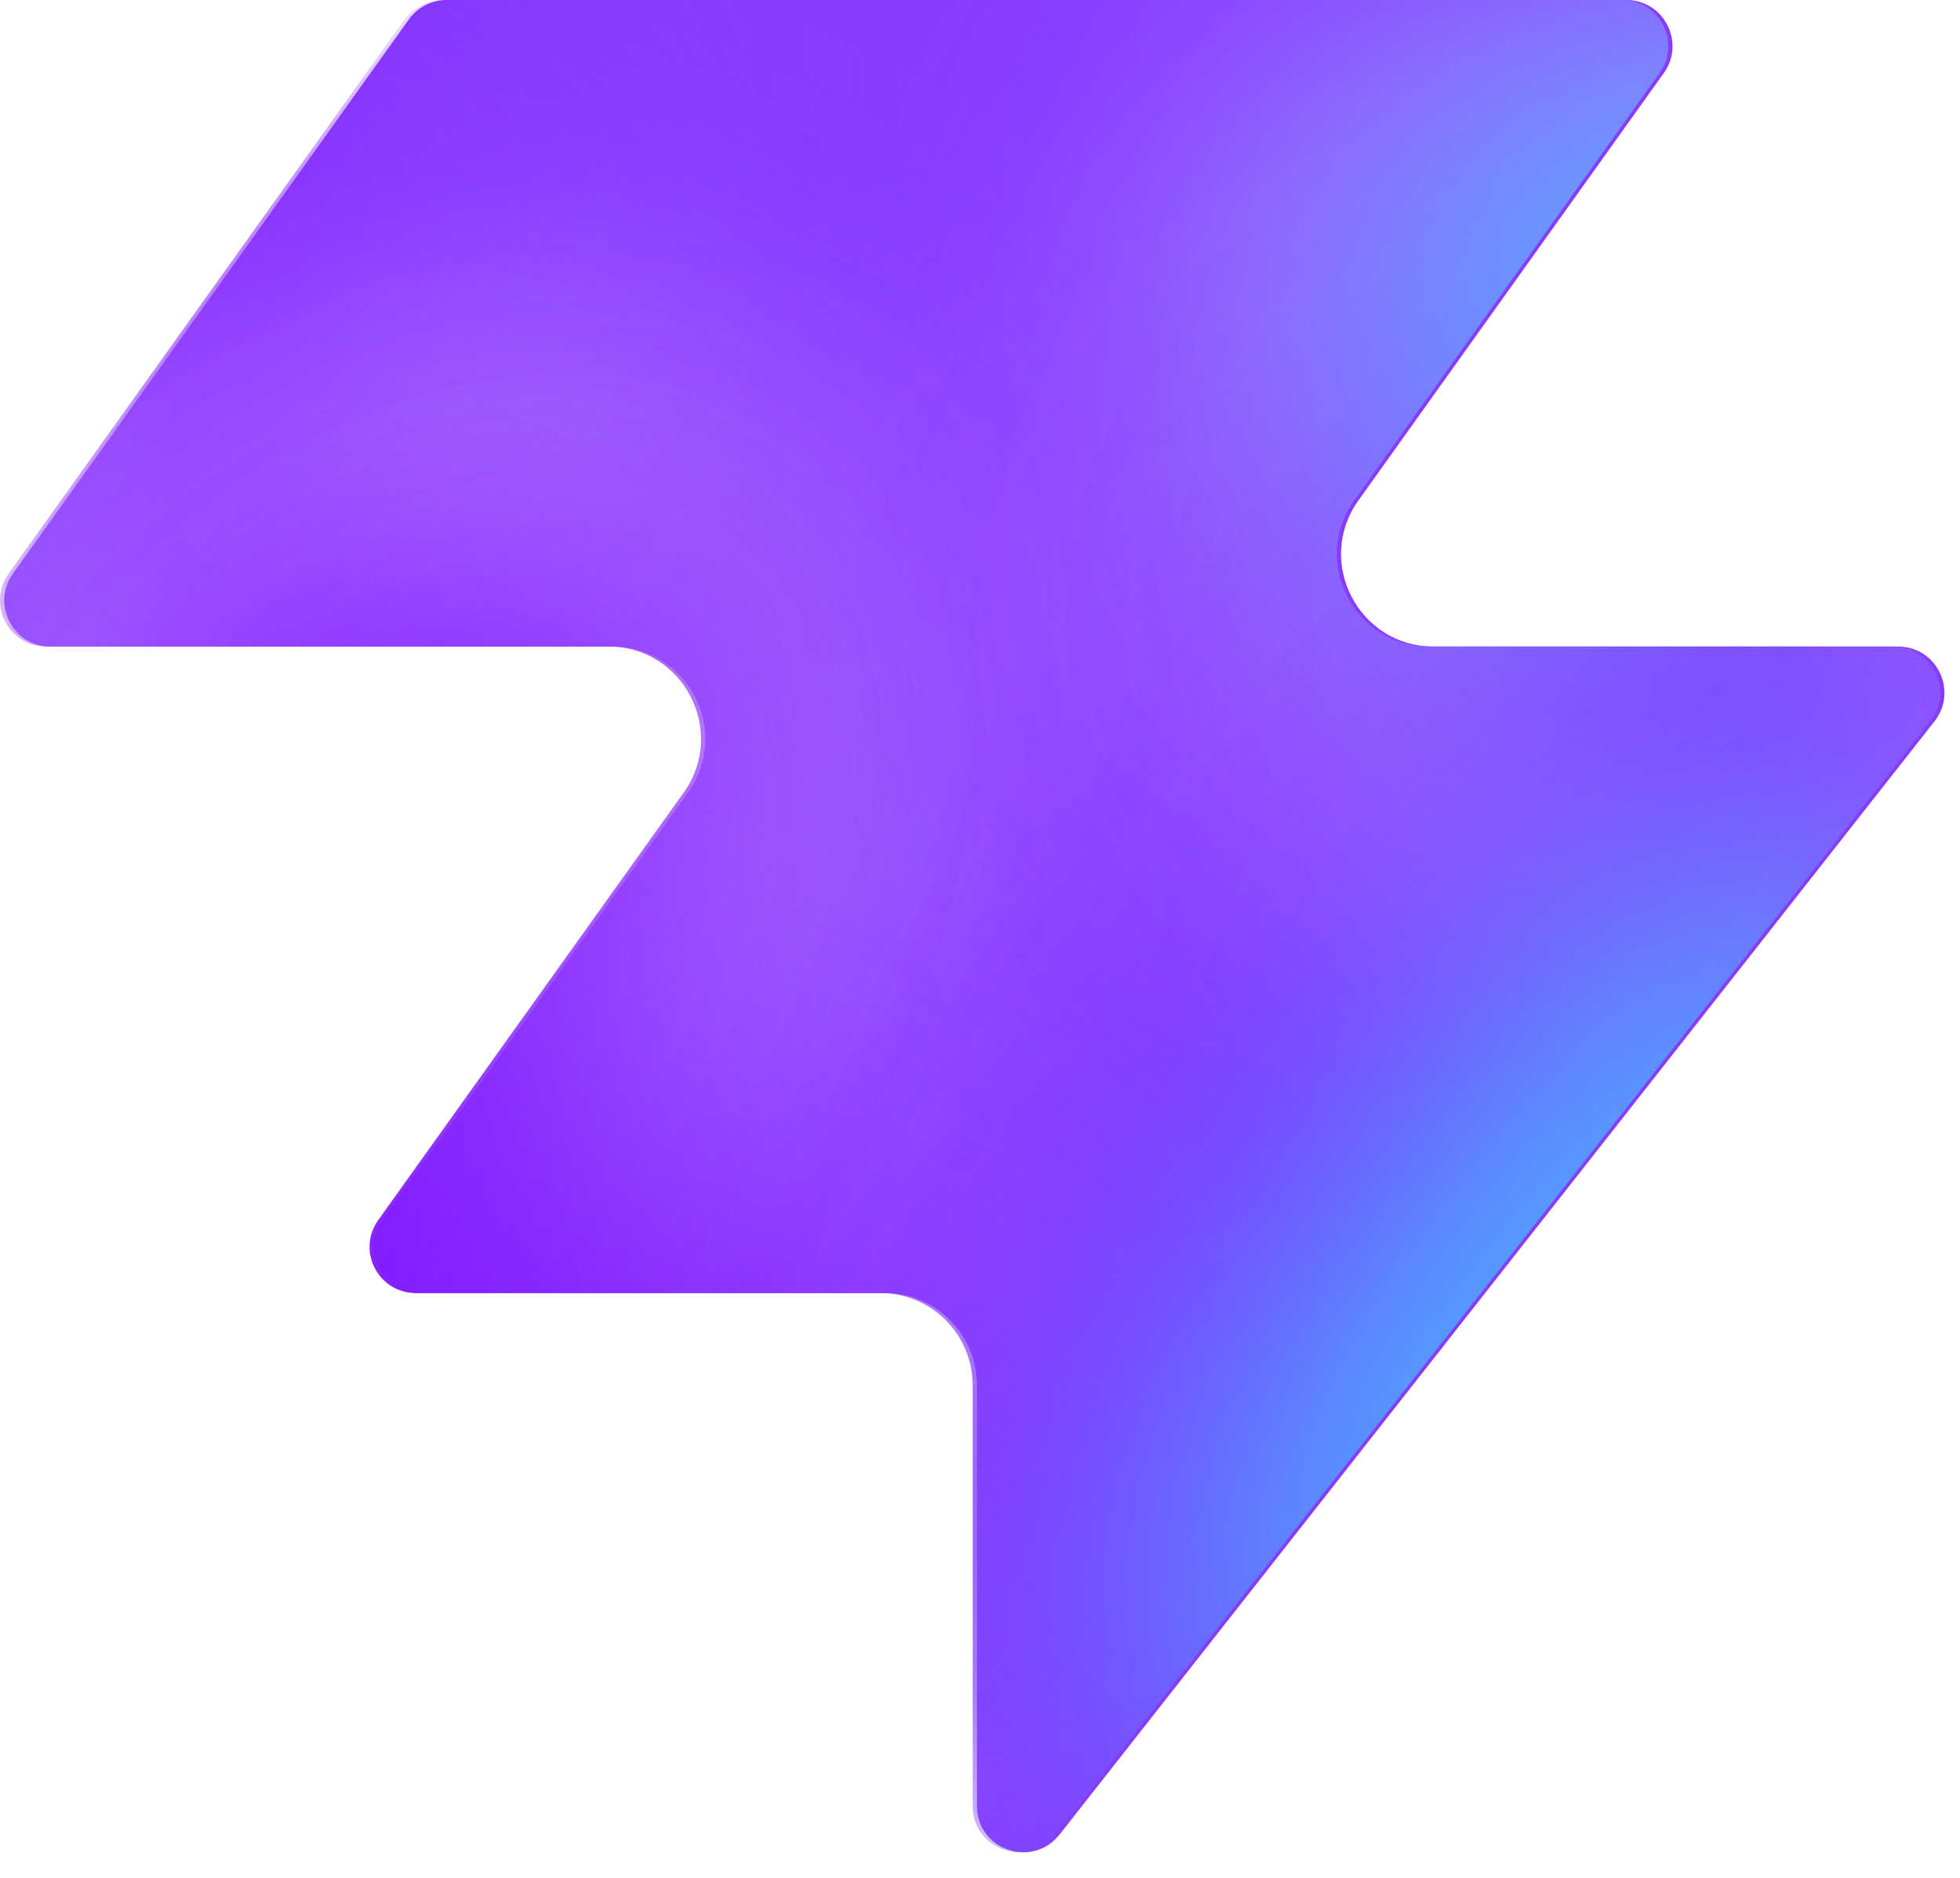
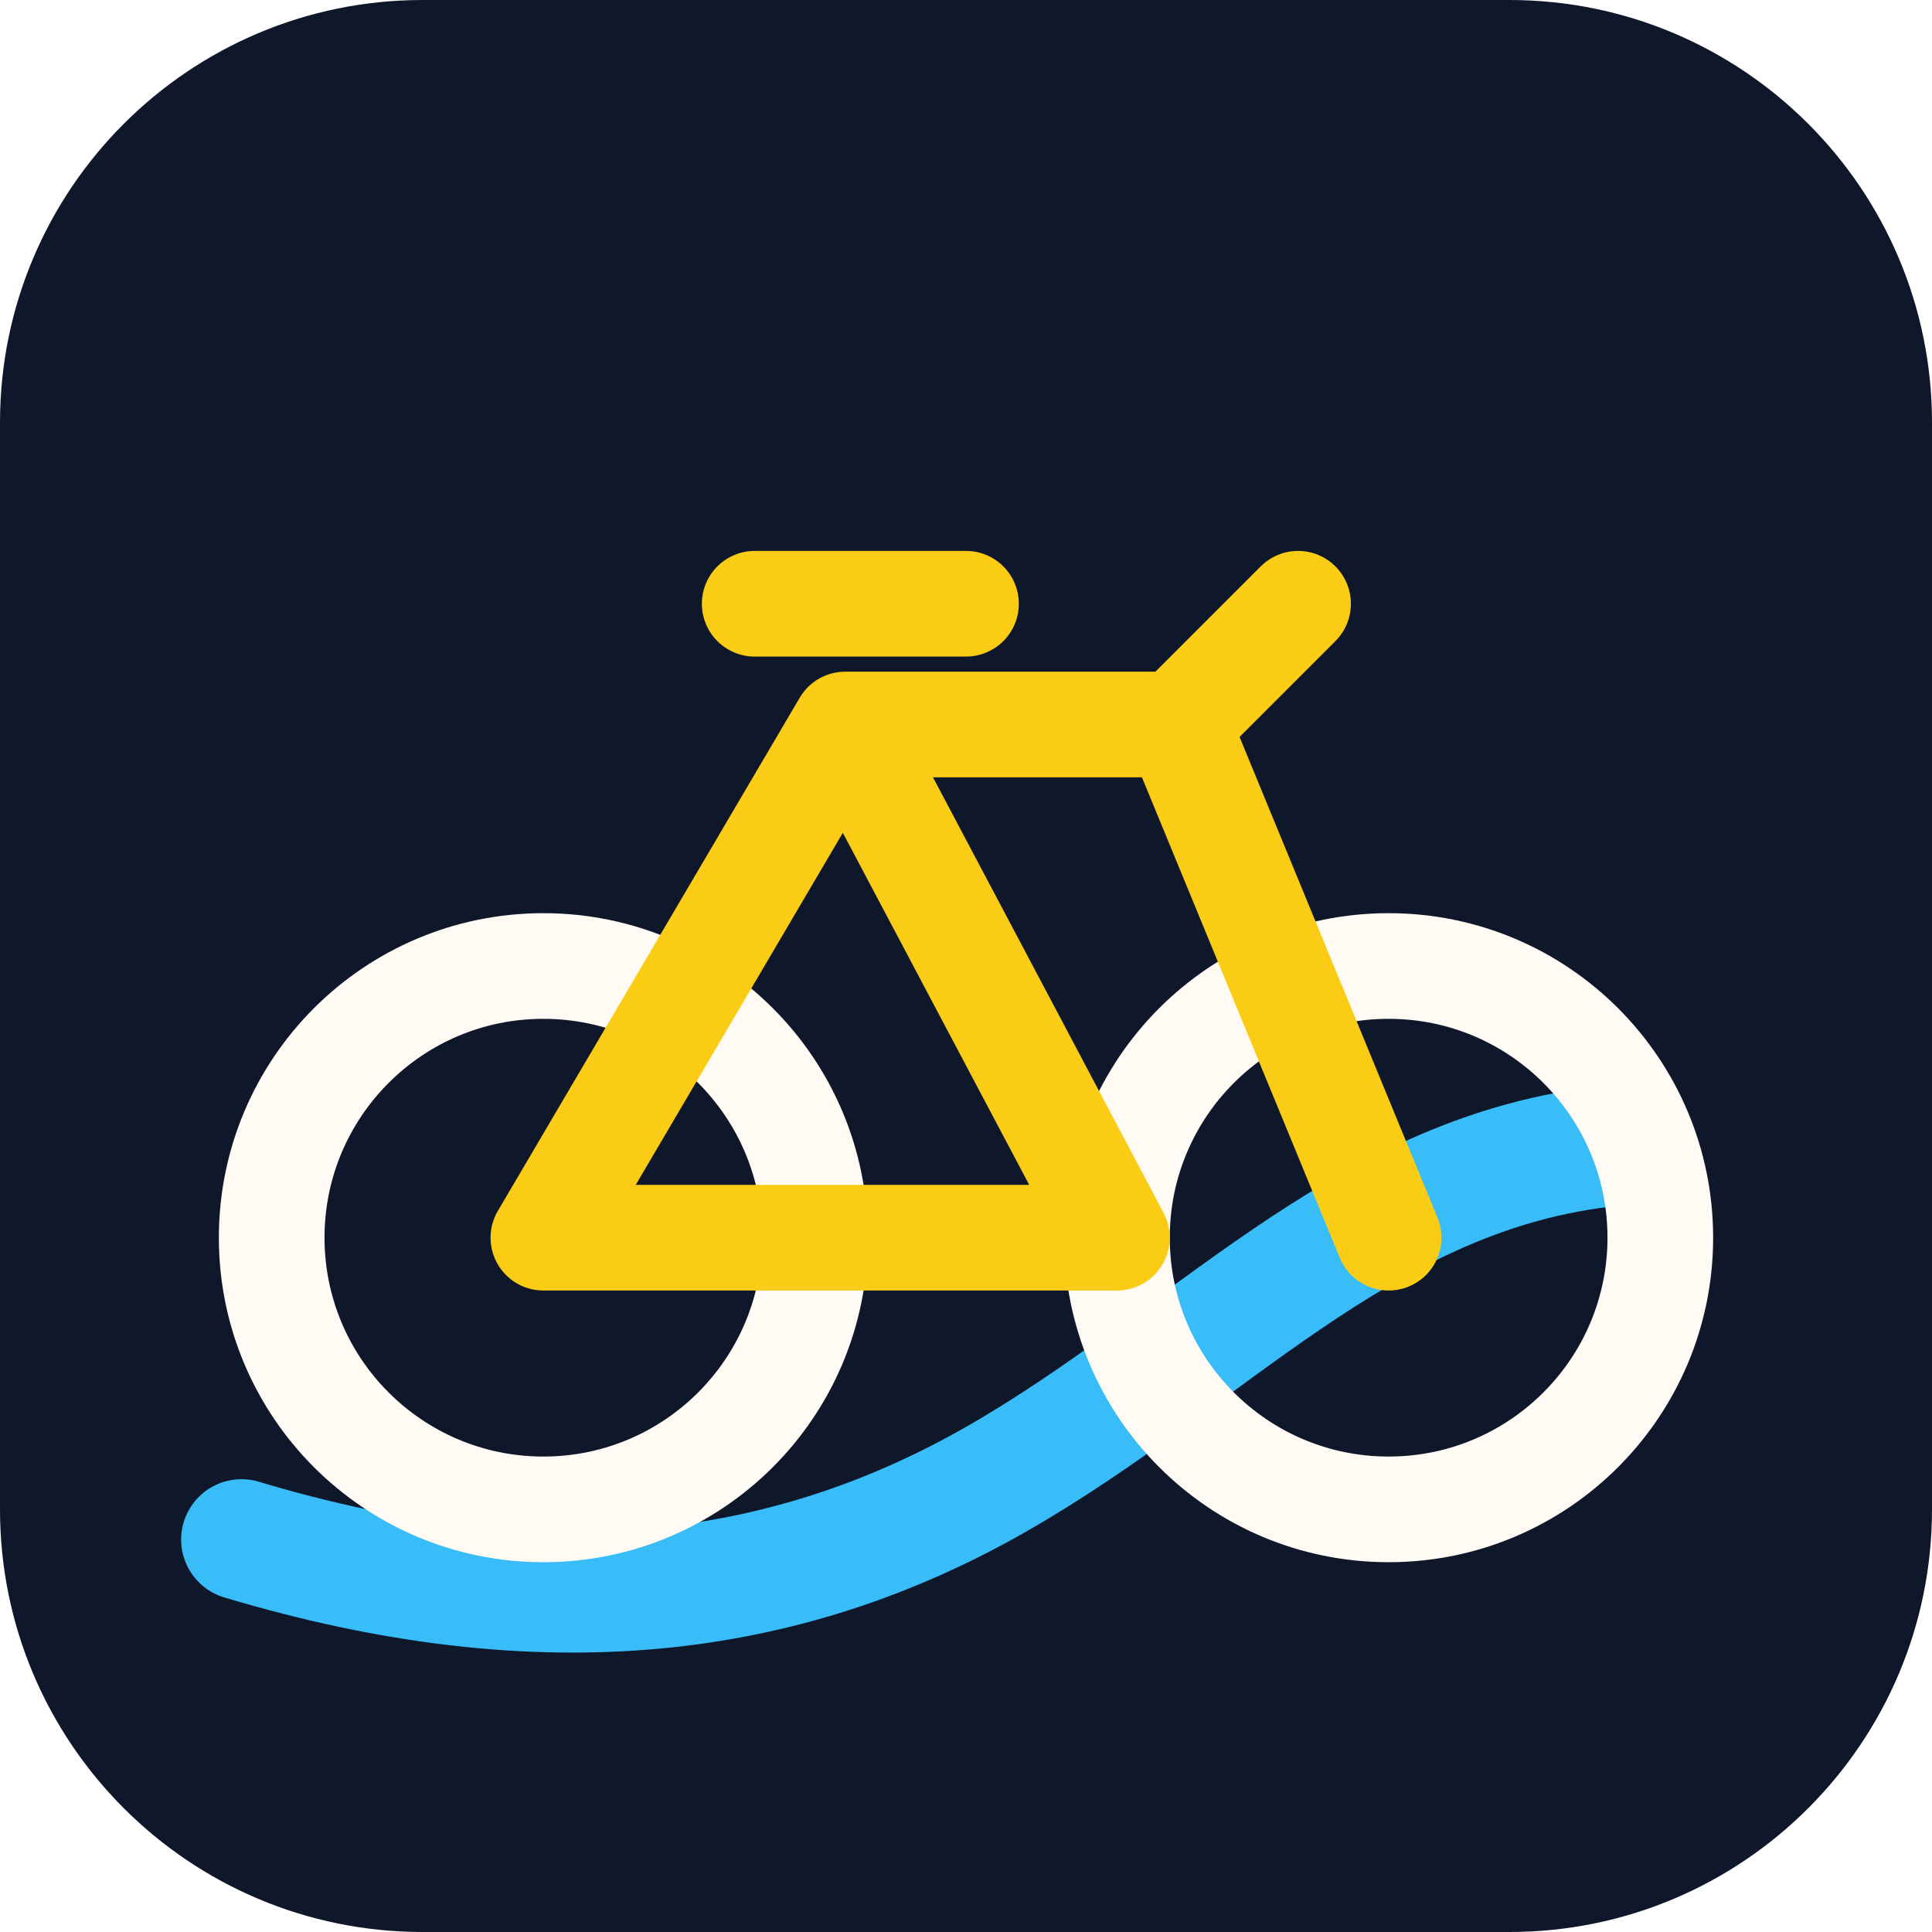
- <svg xmlns="http://www.w3.org/2000/svg" width="48" height="46" fill="none" viewBox="0 0 48 46">
-   <path fill="#863bff" d="M25.946 44.938c-.664.845-2.021.375-2.021-.698V33.937a2.26 2.26 0 0 0-2.262-2.262H10.287c-.92 0-1.456-1.04-.92-1.788l7.48-10.471c1.07-1.497 0-3.578-1.842-3.578H1.237c-.92 0-1.456-1.04-.92-1.788L10.013.474c.214-.297.556-.474.92-.474h28.894c.92 0 1.456 1.04.92 1.788l-7.48 10.471c-1.07 1.498 0 3.579 1.842 3.579h11.377c.943 0 1.473 1.088.89 1.83L25.947 44.94z" style="fill:#863bff;fill:color(display-p3 .525 .23 1);fill-opacity:1" />
-   <mask id="a" width="48" height="46" x="0" y="0" maskUnits="userSpaceOnUse" style="mask-type:alpha">
-     <path fill="#000" d="M25.842 44.938c-.664.844-2.021.375-2.021-.698V33.937a2.26 2.26 0 0 0-2.262-2.262H10.183c-.92 0-1.456-1.04-.92-1.788l7.48-10.471c1.07-1.498 0-3.579-1.842-3.579H1.133c-.92 0-1.456-1.04-.92-1.787L9.91.473c.214-.297.556-.474.92-.474h28.894c.92 0 1.456 1.04.92 1.788l-7.48 10.471c-1.07 1.498 0 3.578 1.842 3.578h11.377c.943 0 1.473 1.088.89 1.832L25.843 44.94z" style="fill:#000;fill-opacity:1" />
-   </mask>
-   <g mask="url(#a)">
-     <g filter="url(#b)">
-       <ellipse cx="5.508" cy="14.704" fill="#ede6ff" rx="5.508" ry="14.704" style="fill:#ede6ff;fill:color(display-p3 .927 .903 1);fill-opacity:1" transform="matrix(.00324 1 1 -.00324 -4.47 31.516)" />
-     </g>
-     <g filter="url(#c)">
-       <ellipse cx="10.399" cy="29.851" fill="#ede6ff" rx="10.399" ry="29.851" style="fill:#ede6ff;fill:color(display-p3 .927 .903 1);fill-opacity:1" transform="matrix(.00324 1 1 -.00324 -39.328 7.883)" />
-     </g>
-     <g filter="url(#d)">
-       <ellipse cx="5.508" cy="30.487" fill="#7e14ff" rx="5.508" ry="30.487" style="fill:#7e14ff;fill:color(display-p3 .492 .077 1);fill-opacity:1" transform="rotate(89.814 -25.913 -14.639)scale(1 -1)" />
-     </g>
-     <g filter="url(#e)">
-       <ellipse cx="5.508" cy="30.599" fill="#7e14ff" rx="5.508" ry="30.599" style="fill:#7e14ff;fill:color(display-p3 .492 .077 1);fill-opacity:1" transform="rotate(89.814 -32.644 -3.334)scale(1 -1)" />
-     </g>
-     <g filter="url(#f)">
-       <ellipse cx="5.508" cy="30.599" fill="#7e14ff" rx="5.508" ry="30.599" style="fill:#7e14ff;fill:color(display-p3 .492 .077 1);fill-opacity:1" transform="matrix(.00324 1 1 -.00324 -34.34 30.47)" />
-     </g>
-     <g filter="url(#g)">
-       <ellipse cx="14.072" cy="22.078" fill="#ede6ff" rx="14.072" ry="22.078" style="fill:#ede6ff;fill:color(display-p3 .927 .903 1);fill-opacity:1" transform="rotate(93.35 24.506 48.493)scale(-1 1)" />
-     </g>
-     <g filter="url(#h)">
-       <ellipse cx="3.47" cy="21.501" fill="#7e14ff" rx="3.47" ry="21.501" style="fill:#7e14ff;fill:color(display-p3 .492 .077 1);fill-opacity:1" transform="rotate(89.009 28.708 47.59)scale(-1 1)" />
-     </g>
-     <g filter="url(#i)">
-       <ellipse cx="3.47" cy="21.501" fill="#7e14ff" rx="3.47" ry="21.501" style="fill:#7e14ff;fill:color(display-p3 .492 .077 1);fill-opacity:1" transform="rotate(89.009 28.708 47.59)scale(-1 1)" />
-     </g>
-     <g filter="url(#j)">
-       <ellipse cx=".387" cy="8.972" fill="#7e14ff" rx="4.407" ry="29.108" style="fill:#7e14ff;fill:color(display-p3 .492 .077 1);fill-opacity:1" transform="rotate(39.51 .387 8.972)" />
-     </g>
-     <g filter="url(#k)">
-       <ellipse cx="47.523" cy="-6.092" fill="#7e14ff" rx="4.407" ry="29.108" style="fill:#7e14ff;fill:color(display-p3 .492 .077 1);fill-opacity:1" transform="rotate(37.892 47.523 -6.092)" />
-     </g>
-     <g filter="url(#l)">
-       <ellipse cx="41.412" cy="6.333" fill="#47bfff" rx="5.971" ry="9.665" style="fill:#47bfff;fill:color(display-p3 .28 .748 1);fill-opacity:1" transform="rotate(37.892 41.412 6.333)" />
-     </g>
-     <g filter="url(#m)">
-       <ellipse cx="-1.879" cy="38.332" fill="#7e14ff" rx="4.407" ry="29.108" style="fill:#7e14ff;fill:color(display-p3 .492 .077 1);fill-opacity:1" transform="rotate(37.892 -1.88 38.332)" />
-     </g>
-     <g filter="url(#n)">
-       <ellipse cx="-1.879" cy="38.332" fill="#7e14ff" rx="4.407" ry="29.108" style="fill:#7e14ff;fill:color(display-p3 .492 .077 1);fill-opacity:1" transform="rotate(37.892 -1.88 38.332)" />
-     </g>
-     <g filter="url(#o)">
-       <ellipse cx="35.651" cy="29.907" fill="#7e14ff" rx="4.407" ry="29.108" style="fill:#7e14ff;fill:color(display-p3 .492 .077 1);fill-opacity:1" transform="rotate(37.892 35.651 29.907)" />
-     </g>
-     <g filter="url(#p)">
-       <ellipse cx="38.418" cy="32.4" fill="#47bfff" rx="5.971" ry="15.297" style="fill:#47bfff;fill:color(display-p3 .28 .748 1);fill-opacity:1" transform="rotate(37.892 38.418 32.4)" />
-     </g>
+ <svg xmlns="http://www.w3.org/2000/svg" viewBox="0 0 64 64">
+   <rect width="64" height="64" rx="14" fill="#0f172a" />
+   <path d="M8 51c10 3 18 2 25-2 7-4 12-10 20-11" fill="none" stroke="#38bdf8" stroke-linecap="round" stroke-width="4" />
+   <g fill="none" stroke="#fffaf3" stroke-width="3.5">
+     <circle cx="18" cy="41" r="9" />
+     <circle cx="46" cy="41" r="9" />
  </g>
-   <defs>
-     <filter id="b" width="60.045" height="41.654" x="-19.77" y="16.149" color-interpolation-filters="sRGB" filterUnits="userSpaceOnUse">
-       <feFlood flood-opacity="0" result="BackgroundImageFix" />
-       <feBlend in="SourceGraphic" in2="BackgroundImageFix" result="shape" />
-       <feGaussianBlur result="effect1_foregroundBlur_2002_17158" stdDeviation="7.659" />
-     </filter>
-     <filter id="c" width="90.34" height="51.437" x="-54.613" y="-7.533" color-interpolation-filters="sRGB" filterUnits="userSpaceOnUse">
-       <feFlood flood-opacity="0" result="BackgroundImageFix" />
-       <feBlend in="SourceGraphic" in2="BackgroundImageFix" result="shape" />
-       <feGaussianBlur result="effect1_foregroundBlur_2002_17158" stdDeviation="7.659" />
-     </filter>
-     <filter id="d" width="79.355" height="29.4" x="-49.64" y="2.03" color-interpolation-filters="sRGB" filterUnits="userSpaceOnUse">
-       <feFlood flood-opacity="0" result="BackgroundImageFix" />
-       <feBlend in="SourceGraphic" in2="BackgroundImageFix" result="shape" />
-       <feGaussianBlur result="effect1_foregroundBlur_2002_17158" stdDeviation="4.596" />
-     </filter>
-     <filter id="e" width="79.579" height="29.4" x="-45.045" y="20.029" color-interpolation-filters="sRGB" filterUnits="userSpaceOnUse">
-       <feFlood flood-opacity="0" result="BackgroundImageFix" />
-       <feBlend in="SourceGraphic" in2="BackgroundImageFix" result="shape" />
-       <feGaussianBlur result="effect1_foregroundBlur_2002_17158" stdDeviation="4.596" />
-     </filter>
-     <filter id="f" width="79.579" height="29.4" x="-43.513" y="21.178" color-interpolation-filters="sRGB" filterUnits="userSpaceOnUse">
-       <feFlood flood-opacity="0" result="BackgroundImageFix" />
-       <feBlend in="SourceGraphic" in2="BackgroundImageFix" result="shape" />
-       <feGaussianBlur result="effect1_foregroundBlur_2002_17158" stdDeviation="4.596" />
-     </filter>
-     <filter id="g" width="74.749" height="58.852" x="15.756" y="-17.901" color-interpolation-filters="sRGB" filterUnits="userSpaceOnUse">
-       <feFlood flood-opacity="0" result="BackgroundImageFix" />
-       <feBlend in="SourceGraphic" in2="BackgroundImageFix" result="shape" />
-       <feGaussianBlur result="effect1_foregroundBlur_2002_17158" stdDeviation="7.659" />
-     </filter>
-     <filter id="h" width="61.377" height="25.362" x="23.548" y="2.284" color-interpolation-filters="sRGB" filterUnits="userSpaceOnUse">
-       <feFlood flood-opacity="0" result="BackgroundImageFix" />
-       <feBlend in="SourceGraphic" in2="BackgroundImageFix" result="shape" />
-       <feGaussianBlur result="effect1_foregroundBlur_2002_17158" stdDeviation="4.596" />
-     </filter>
-     <filter id="i" width="61.377" height="25.362" x="23.548" y="2.284" color-interpolation-filters="sRGB" filterUnits="userSpaceOnUse">
-       <feFlood flood-opacity="0" result="BackgroundImageFix" />
-       <feBlend in="SourceGraphic" in2="BackgroundImageFix" result="shape" />
-       <feGaussianBlur result="effect1_foregroundBlur_2002_17158" stdDeviation="4.596" />
-     </filter>
-     <filter id="j" width="56.045" height="63.649" x="-27.636" y="-22.853" color-interpolation-filters="sRGB" filterUnits="userSpaceOnUse">
-       <feFlood flood-opacity="0" result="BackgroundImageFix" />
-       <feBlend in="SourceGraphic" in2="BackgroundImageFix" result="shape" />
-       <feGaussianBlur result="effect1_foregroundBlur_2002_17158" stdDeviation="4.596" />
-     </filter>
-     <filter id="k" width="54.814" height="64.646" x="20.116" y="-38.415" color-interpolation-filters="sRGB" filterUnits="userSpaceOnUse">
-       <feFlood flood-opacity="0" result="BackgroundImageFix" />
-       <feBlend in="SourceGraphic" in2="BackgroundImageFix" result="shape" />
-       <feGaussianBlur result="effect1_foregroundBlur_2002_17158" stdDeviation="4.596" />
-     </filter>
-     <filter id="l" width="33.541" height="35.313" x="24.641" y="-11.323" color-interpolation-filters="sRGB" filterUnits="userSpaceOnUse">
-       <feFlood flood-opacity="0" result="BackgroundImageFix" />
-       <feBlend in="SourceGraphic" in2="BackgroundImageFix" result="shape" />
-       <feGaussianBlur result="effect1_foregroundBlur_2002_17158" stdDeviation="4.596" />
-     </filter>
-     <filter id="m" width="54.814" height="64.646" x="-29.286" y="6.009" color-interpolation-filters="sRGB" filterUnits="userSpaceOnUse">
-       <feFlood flood-opacity="0" result="BackgroundImageFix" />
-       <feBlend in="SourceGraphic" in2="BackgroundImageFix" result="shape" />
-       <feGaussianBlur result="effect1_foregroundBlur_2002_17158" stdDeviation="4.596" />
-     </filter>
-     <filter id="n" width="54.814" height="64.646" x="-29.286" y="6.009" color-interpolation-filters="sRGB" filterUnits="userSpaceOnUse">
-       <feFlood flood-opacity="0" result="BackgroundImageFix" />
-       <feBlend in="SourceGraphic" in2="BackgroundImageFix" result="shape" />
-       <feGaussianBlur result="effect1_foregroundBlur_2002_17158" stdDeviation="4.596" />
-     </filter>
-     <filter id="o" width="54.814" height="64.646" x="8.244" y="-2.416" color-interpolation-filters="sRGB" filterUnits="userSpaceOnUse">
-       <feFlood flood-opacity="0" result="BackgroundImageFix" />
-       <feBlend in="SourceGraphic" in2="BackgroundImageFix" result="shape" />
-       <feGaussianBlur result="effect1_foregroundBlur_2002_17158" stdDeviation="4.596" />
-     </filter>
-     <filter id="p" width="39.409" height="43.623" x="18.713" y="10.588" color-interpolation-filters="sRGB" filterUnits="userSpaceOnUse">
-       <feFlood flood-opacity="0" result="BackgroundImageFix" />
-       <feBlend in="SourceGraphic" in2="BackgroundImageFix" result="shape" />
-       <feGaussianBlur result="effect1_foregroundBlur_2002_17158" stdDeviation="4.596" />
-     </filter>
-   </defs>
+   <path d="m18 41 10-17 9 17H18Zm10-17h11l7 17M25 20h7m7 4 4-4" fill="none" stroke="#facc15" stroke-linecap="round" stroke-linejoin="round" stroke-width="3.5" />
</svg>
